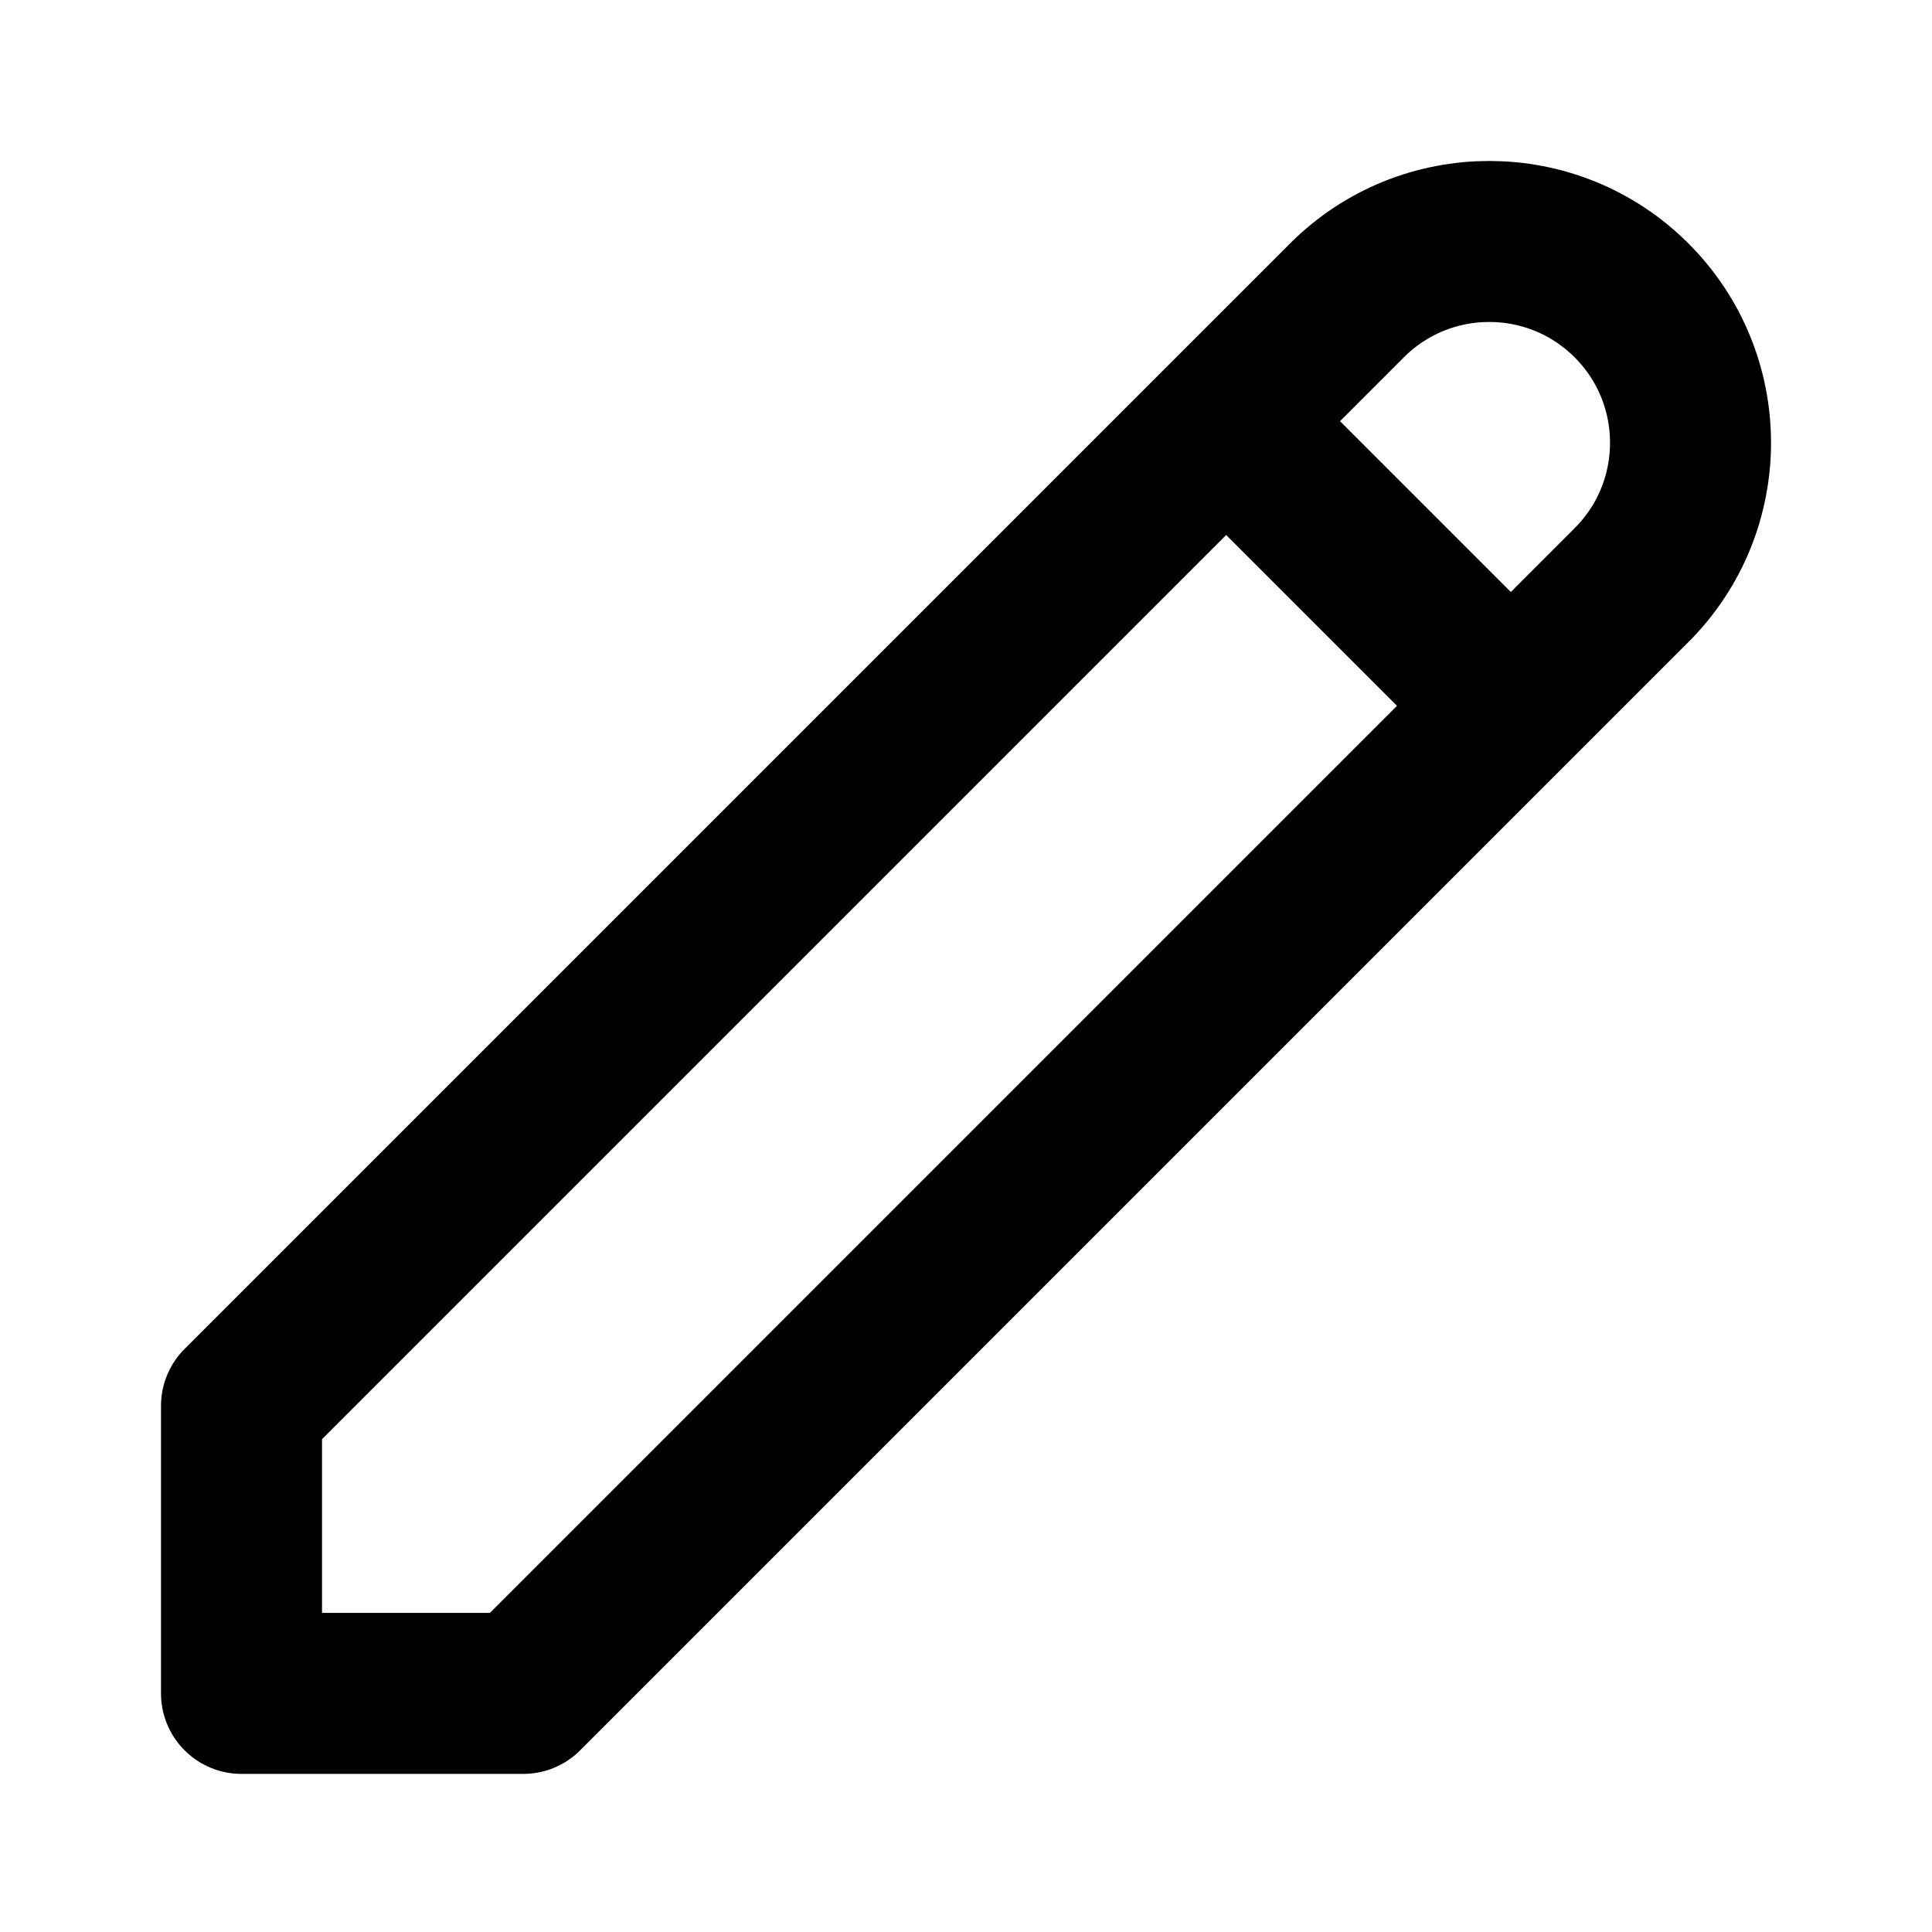
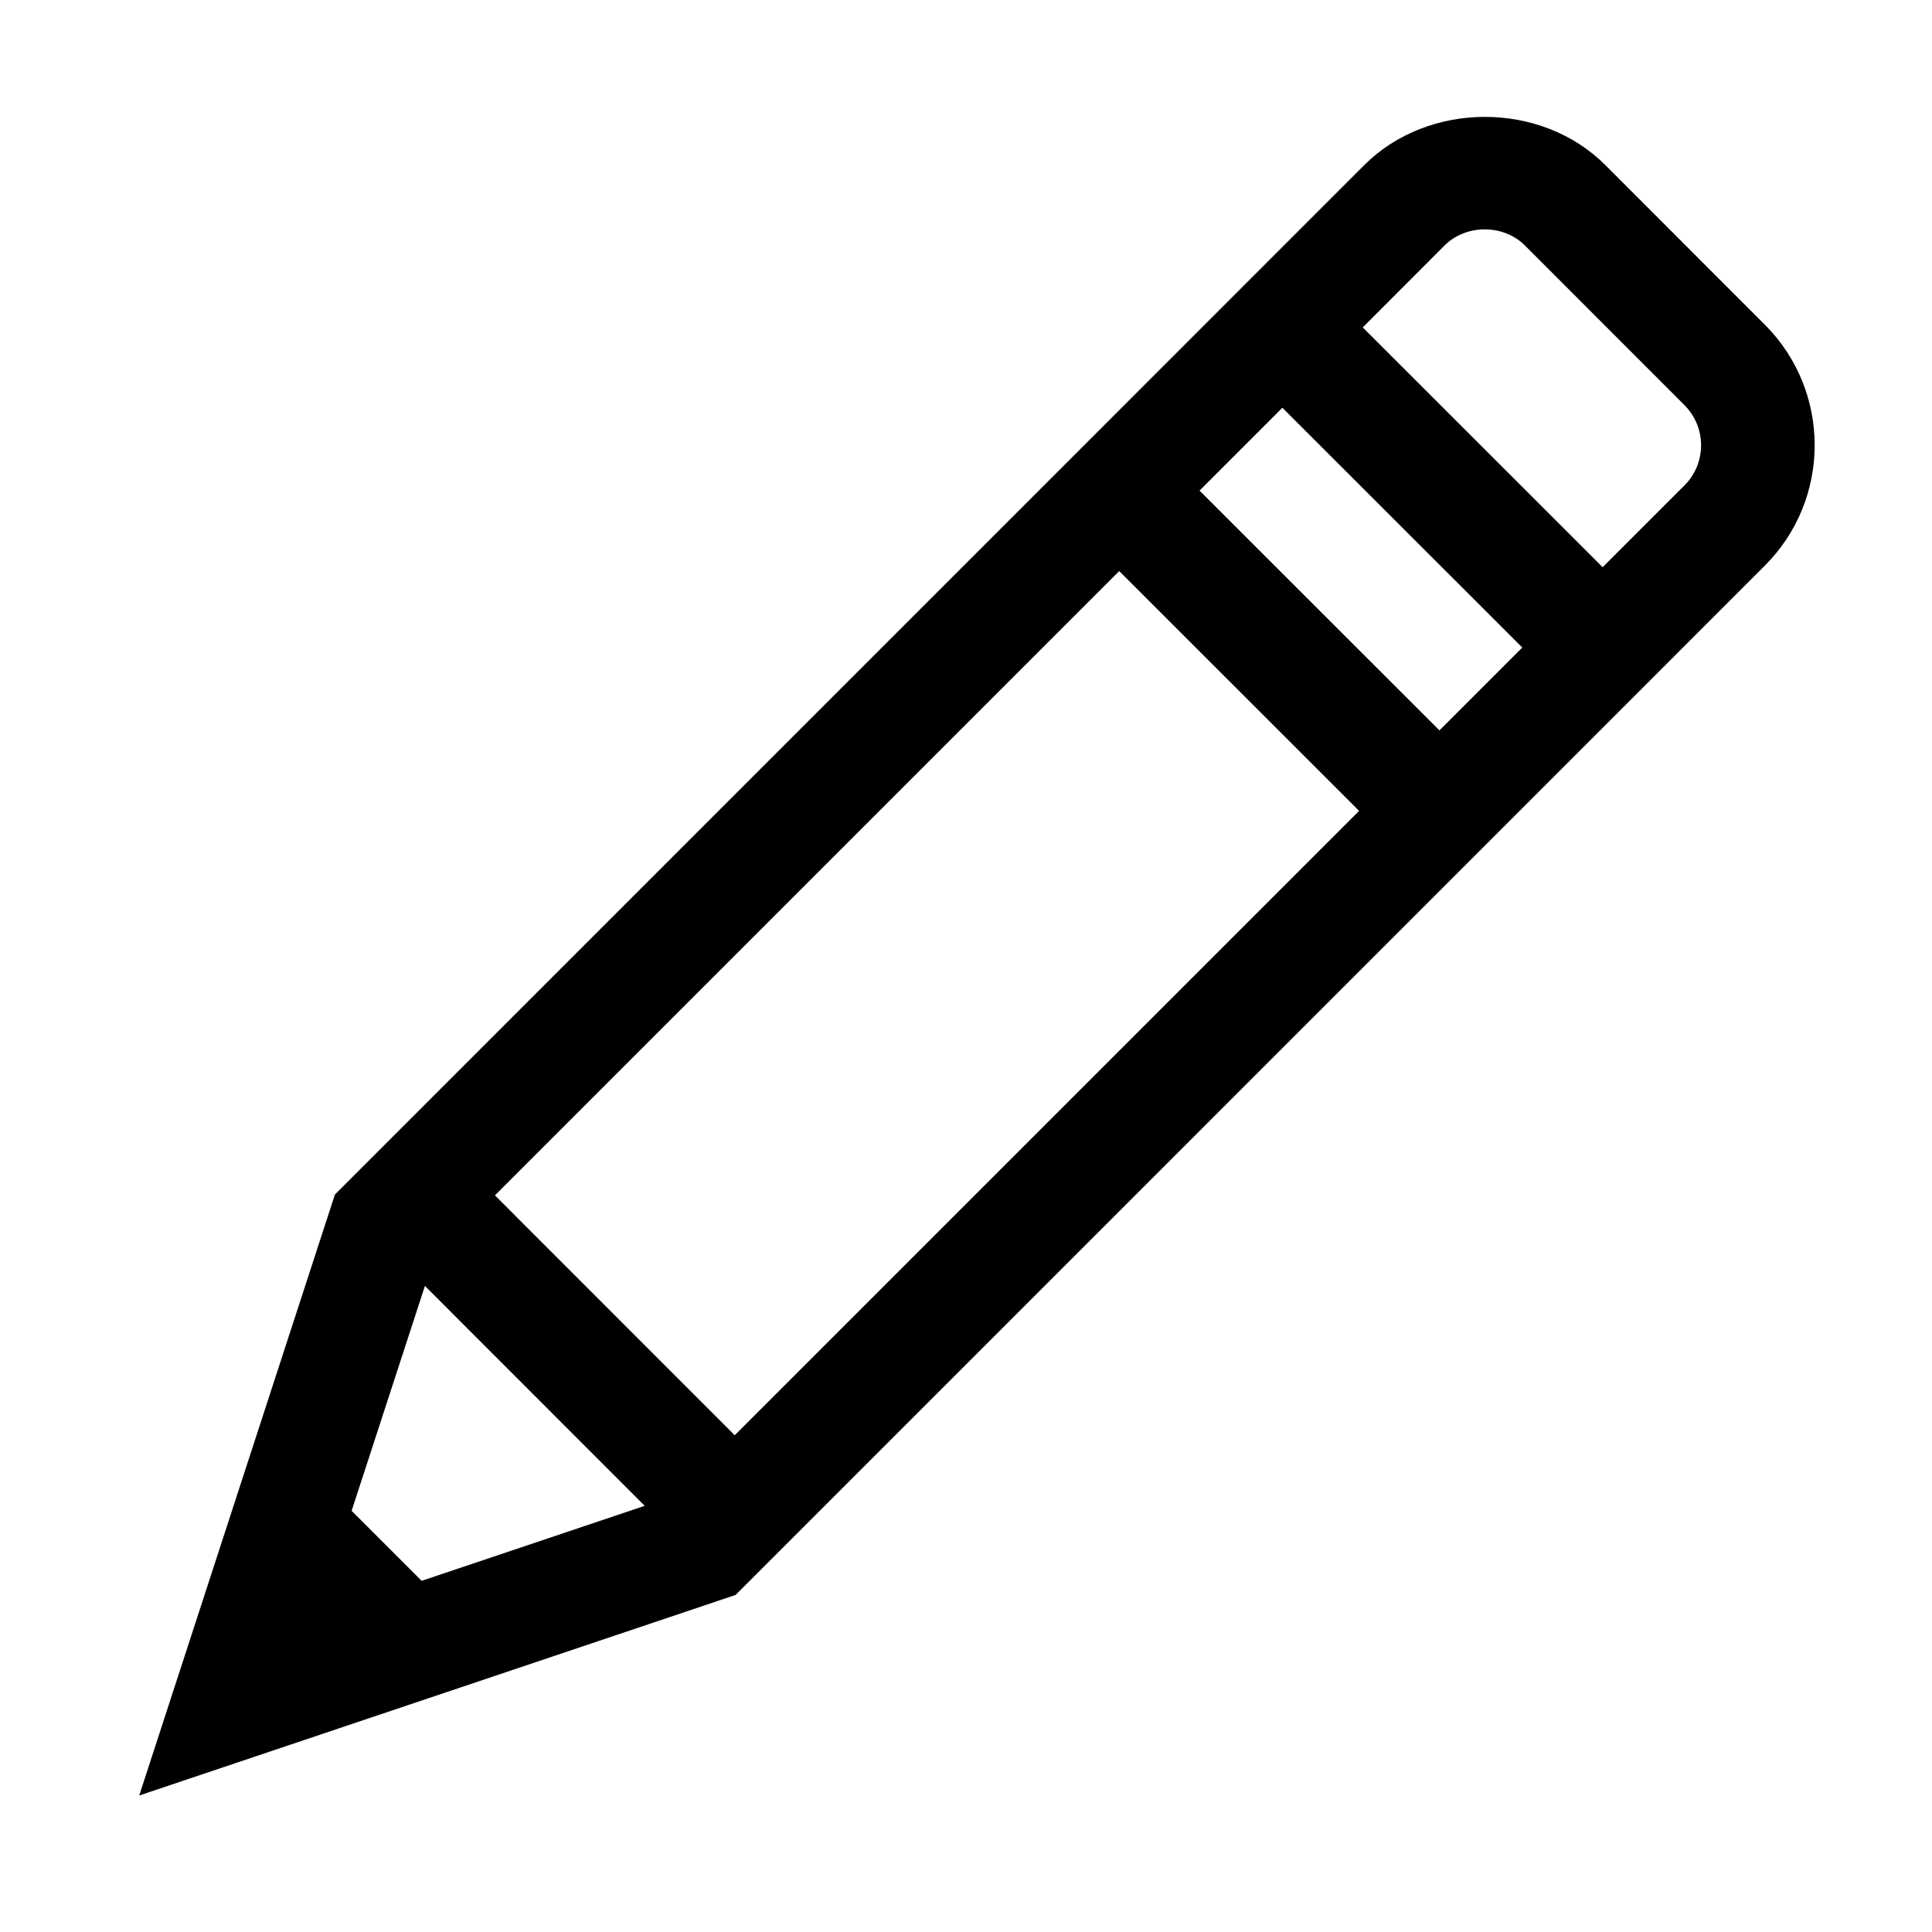
- <svg xmlns="http://www.w3.org/2000/svg" fill="none" viewBox="0 0 24 24" stroke="currentColor">
-   <path stroke-linecap="round" stroke-linejoin="round" stroke-width="2" d="M15.232 5.232l3.536 3.536m-2.036-5.036a2.5 2.5 0 113.536 3.536L6.5 21.036H3v-3.572L16.732 3.732z" />
+ <svg xmlns="http://www.w3.org/2000/svg" version="1.1" width="17" height="17" viewBox="0 0 17 17">
+   <g>
+ </g>
+   <path d="M15.529 2.857l-1.403-1.404c-0.565-0.566-1.555-0.566-2.122 0l-9.057 9.058-1.722 5.288 5.248-1.765 9.055-9.056c0.586-0.584 0.586-1.536 0.001-2.121zM3.094 13.294l0.645-1.979 1.934 1.935-1.963 0.66-0.616-0.616zM4.355 10.518l5.493-5.493 2.111 2.11-5.494 5.494-2.11-2.111zM10.555 4.317l0.729-0.729 2.111 2.11-0.729 0.729-2.111-2.11zM14.822 4.271l-0.72 0.72-2.111-2.11 0.72-0.721c0.189-0.189 0.518-0.189 0.707 0l1.403 1.404c0.196 0.196 0.196 0.512 0.001 0.707z" fill="#000000" />
</svg>
